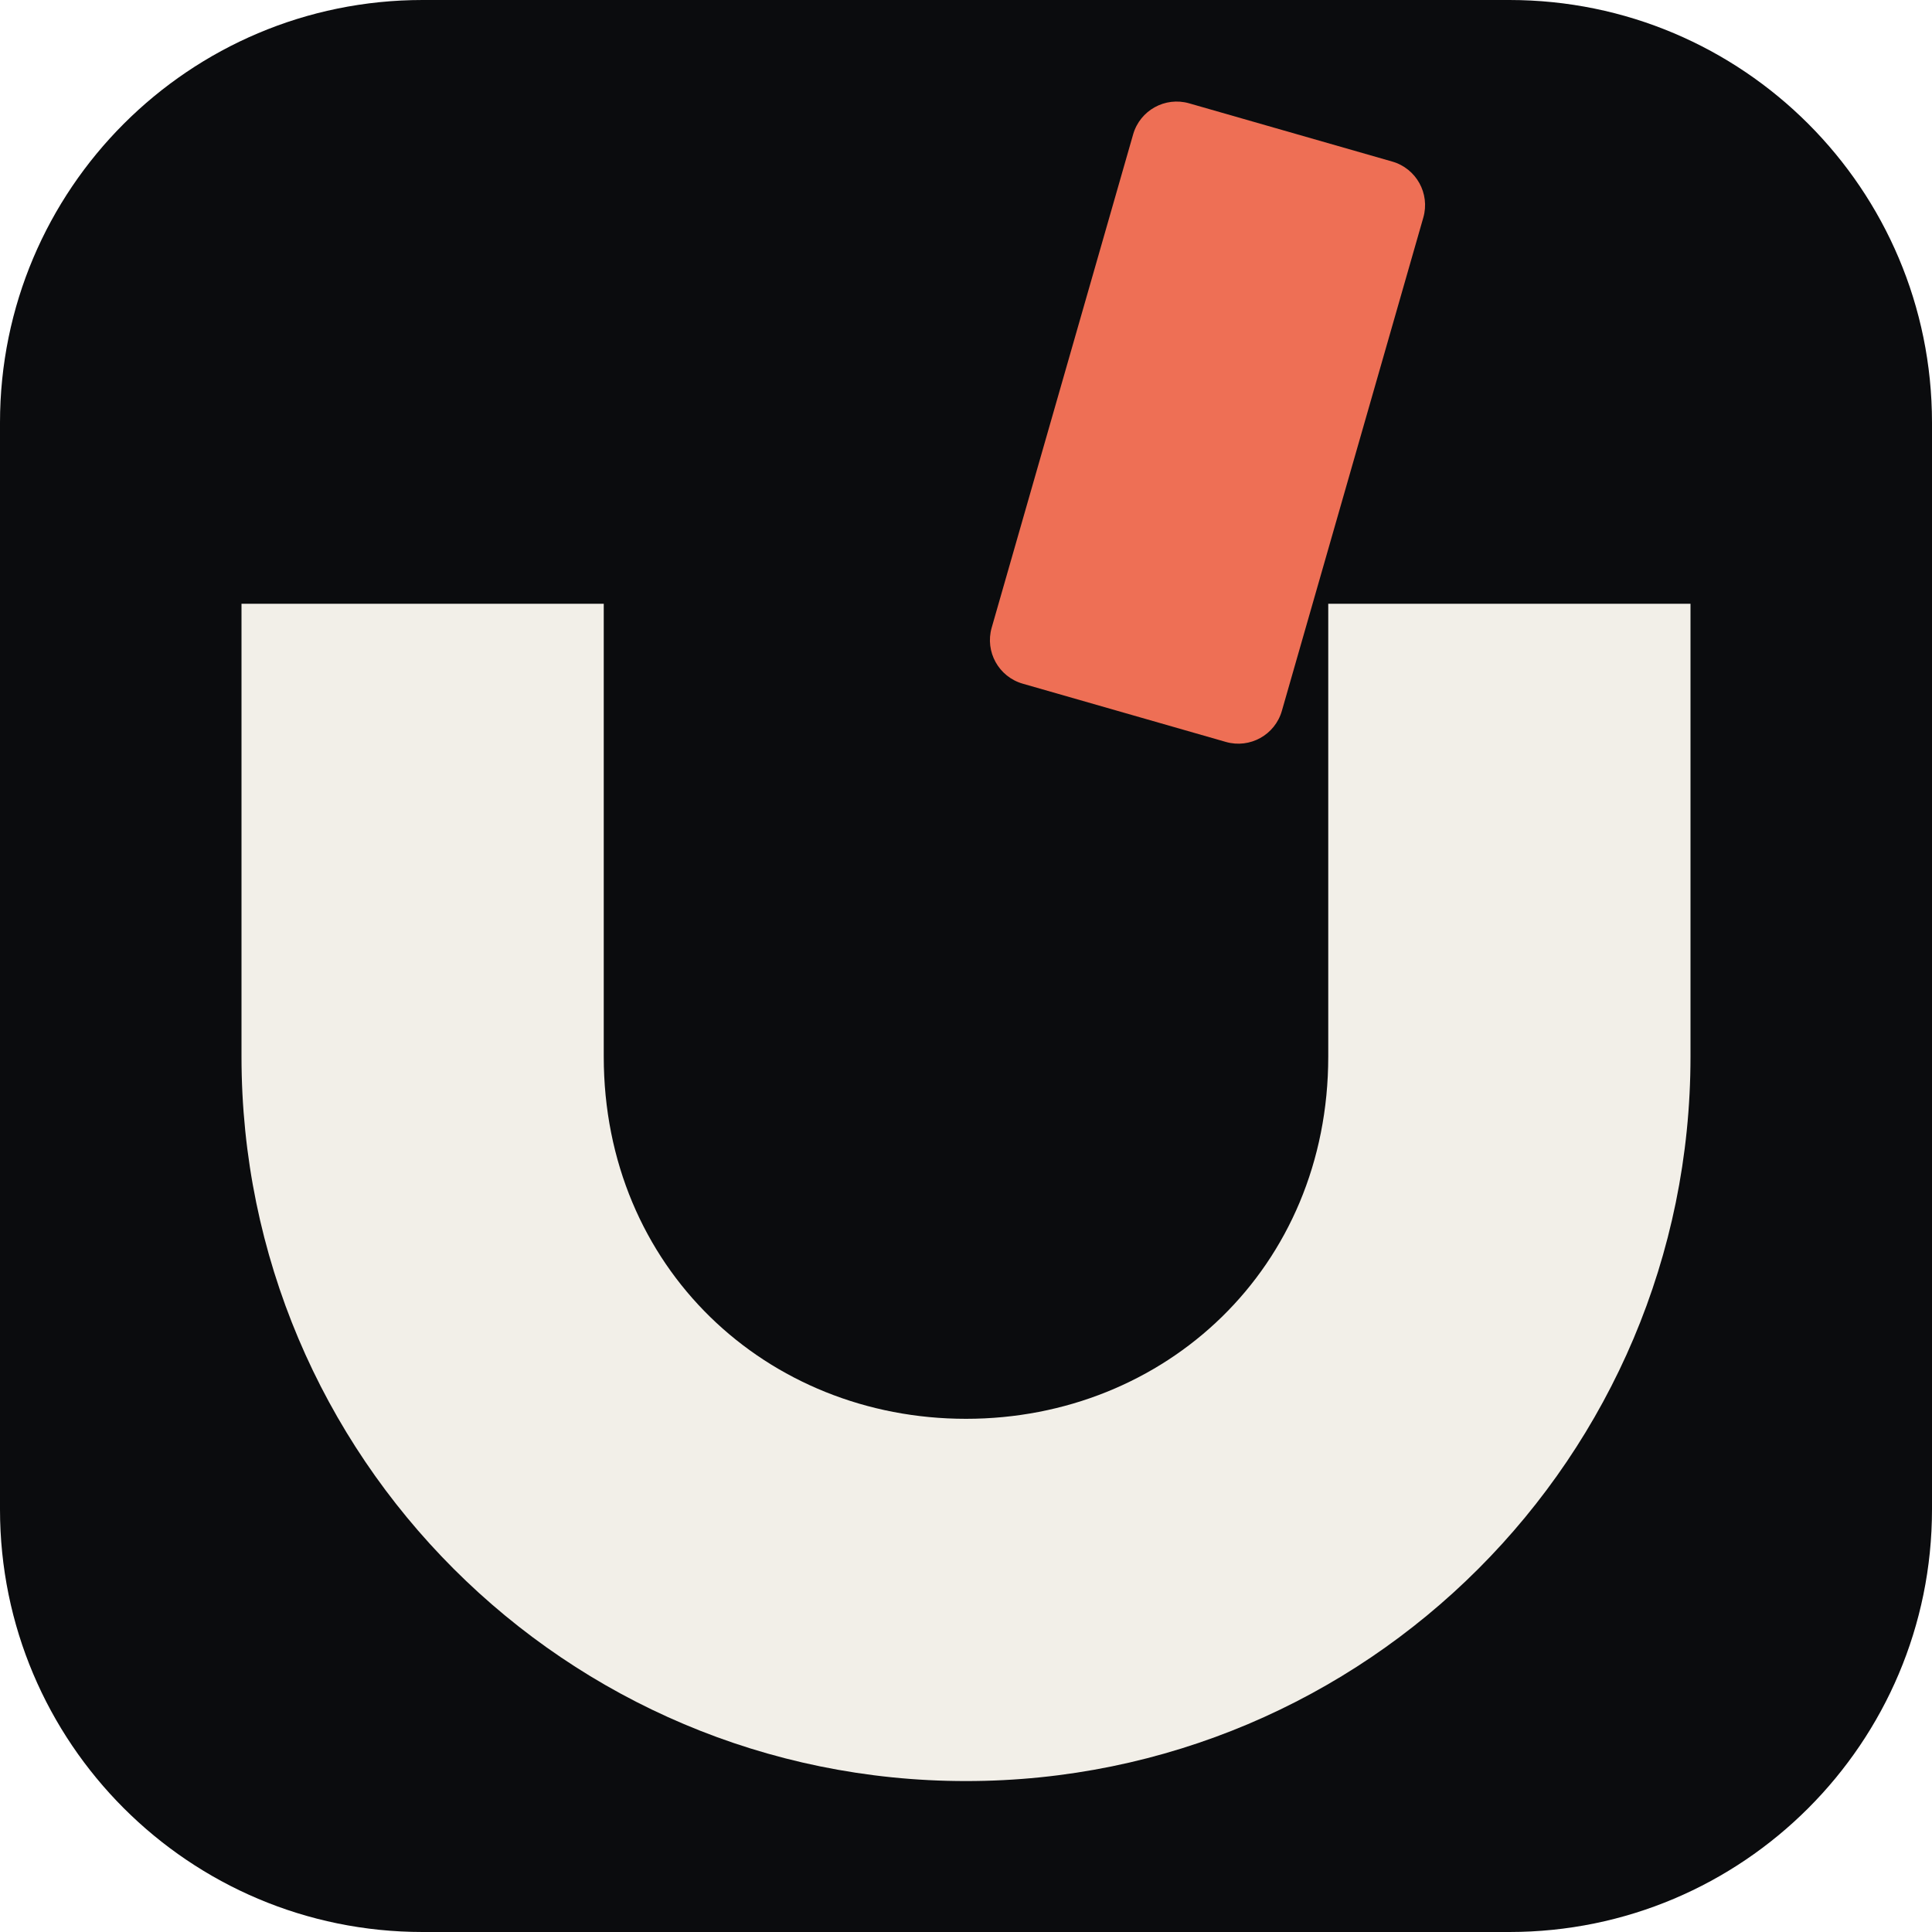
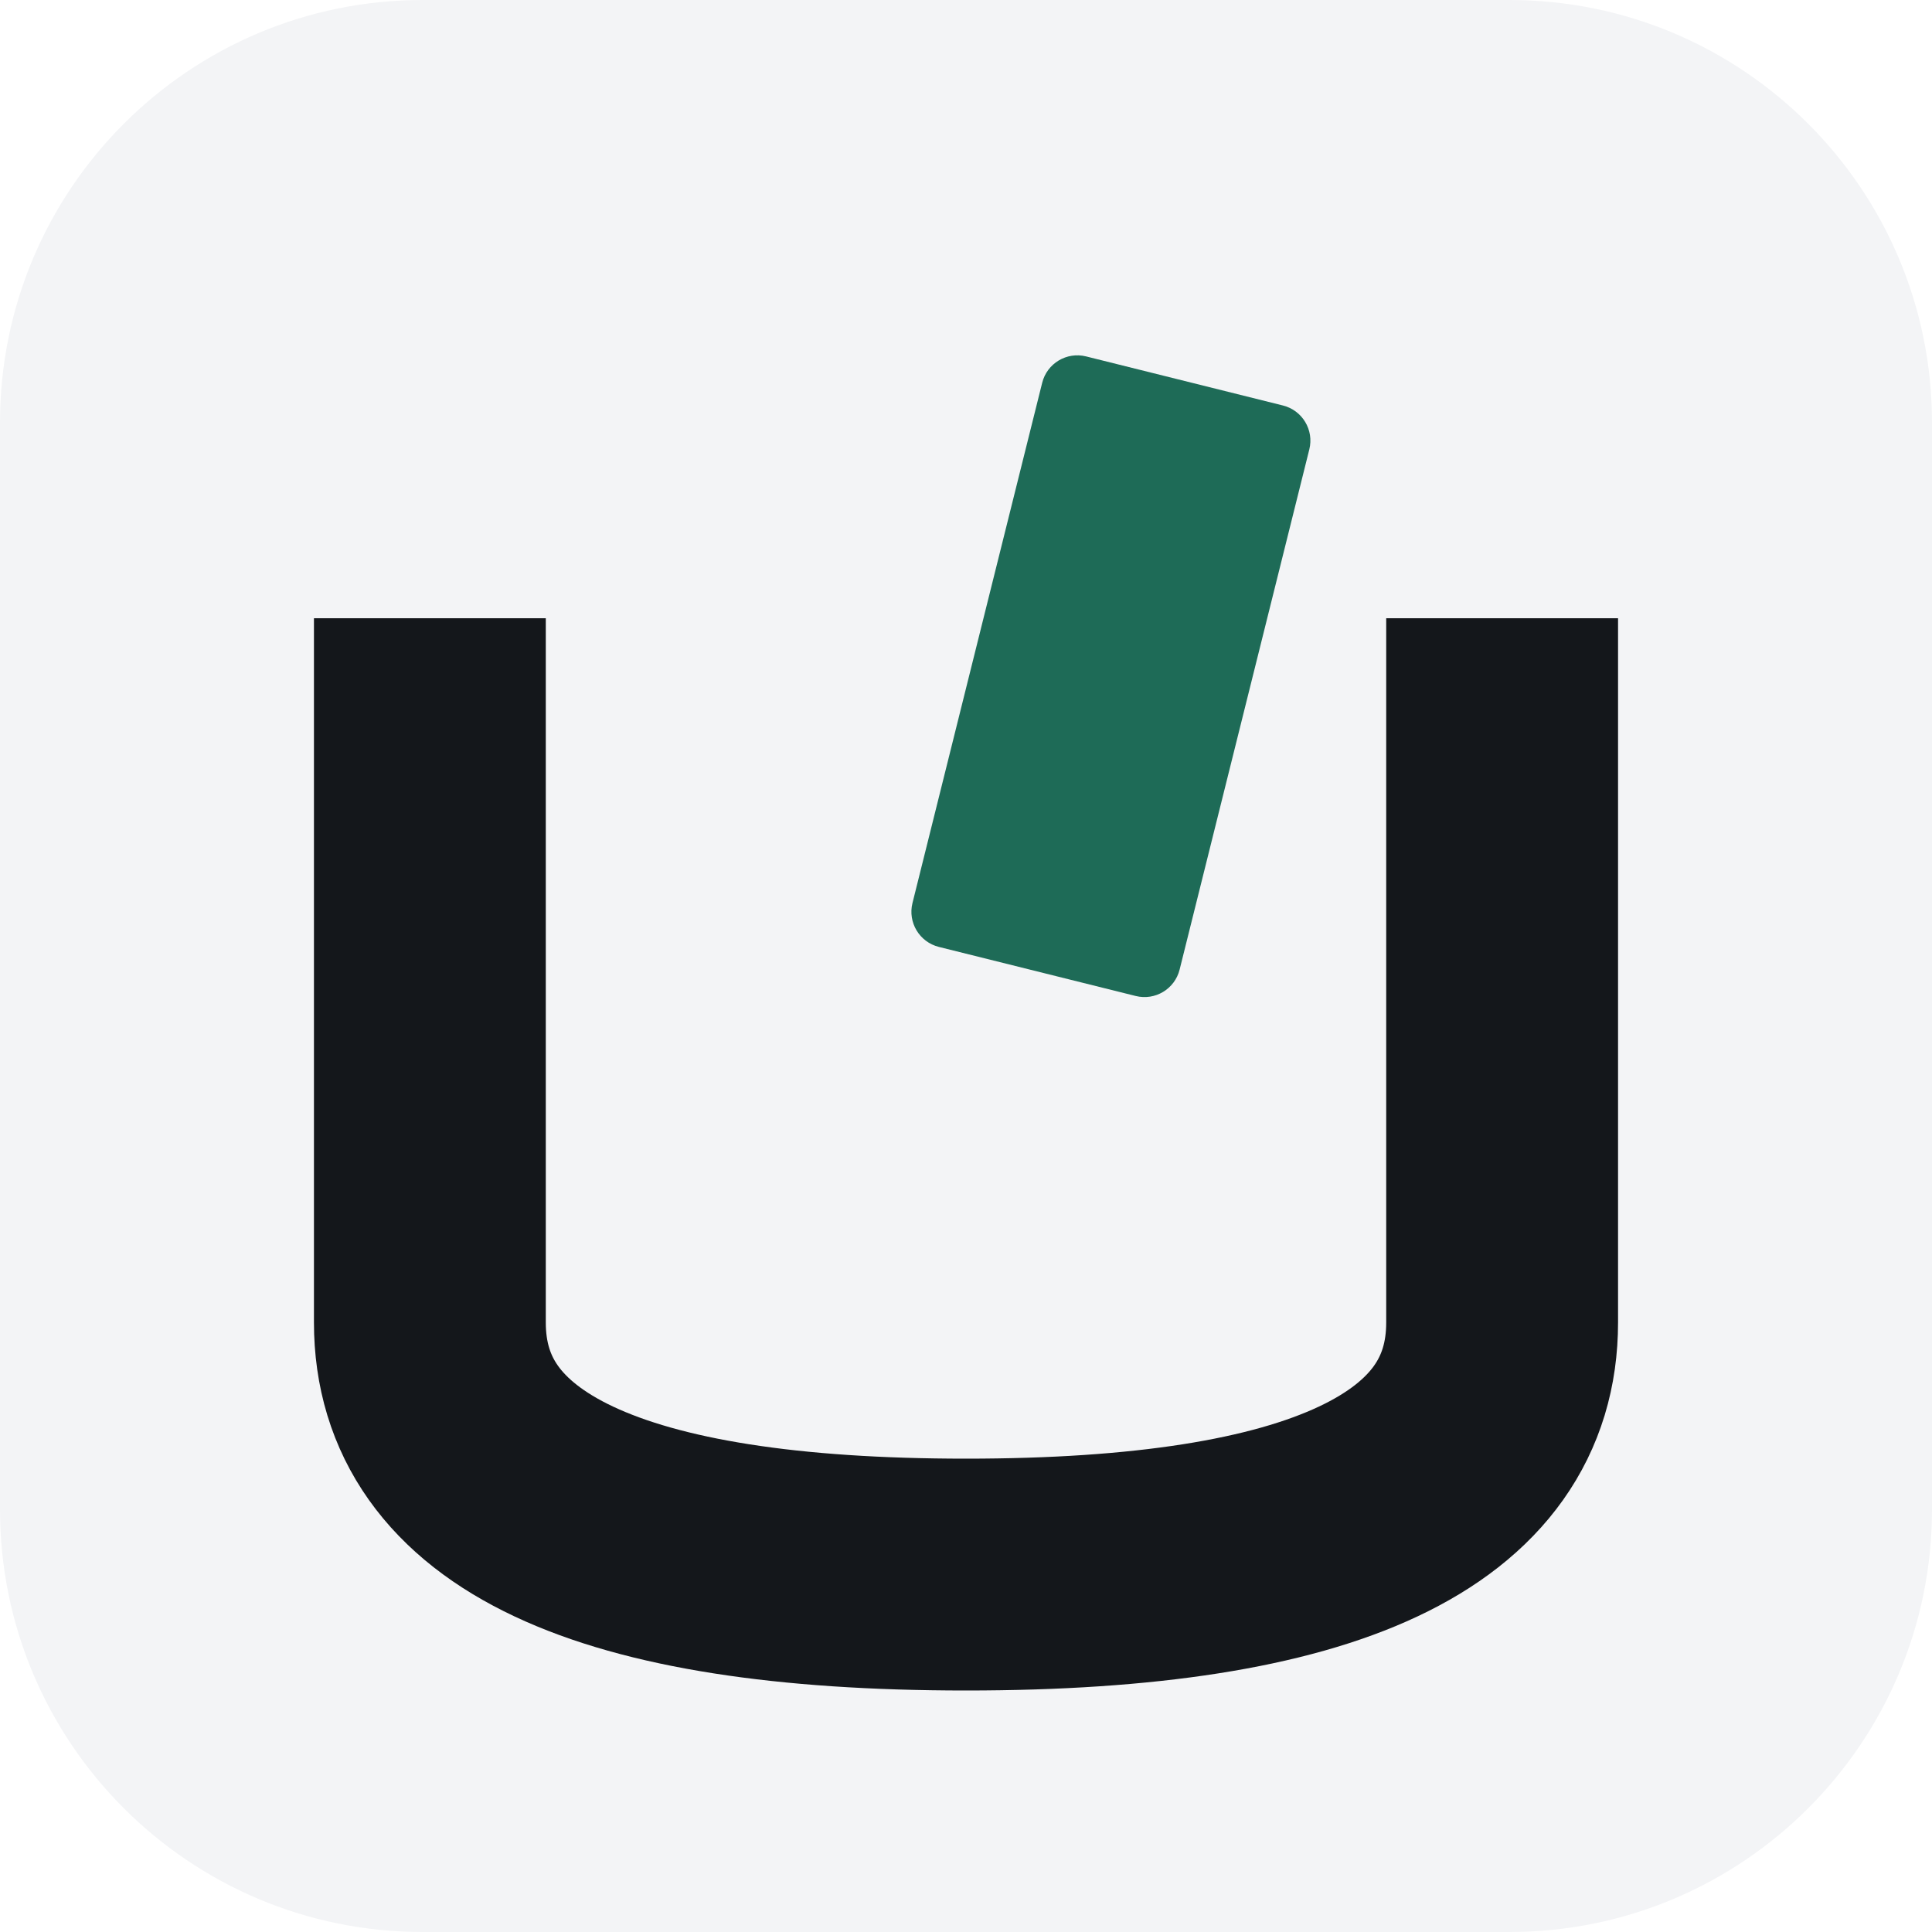
<svg xmlns="http://www.w3.org/2000/svg" viewBox="0 0 64 64" role="img" aria-labelledby="title desc">
-   <rect width="64" height="64" rx="14" fill="#0B0C0E" />
-   <path fill="#F2EFE8" d="M8 20h12v15c0 7 5.4 12 12 12s12-5 12-12V20h12v15c0 13.255-10.745 24-24 24S8 48.255 8 35V20Z" />
-   <rect width="10" height="20" x="35" y="4" rx="1.5" fill="#EE6F55" transform="rotate(16 40 14)" />
+   <rect width="64" height="64" rx="14" fill="#f3f4f6" />
+   <g transform="translate(8 8) scale(0.48)">
+     <path d="M13 34V74.6Q13 92 50 92Q87 92 87 74.6V34" fill="none" stroke="#14171b" stroke-width="16" stroke-linecap="square" stroke-linejoin="round" />
+     <rect x="50.5" y="9" width="19" height="42" rx="2.5" fill="#1e6b57" transform="rotate(14 60 30)" />
+   </g>
</svg>
